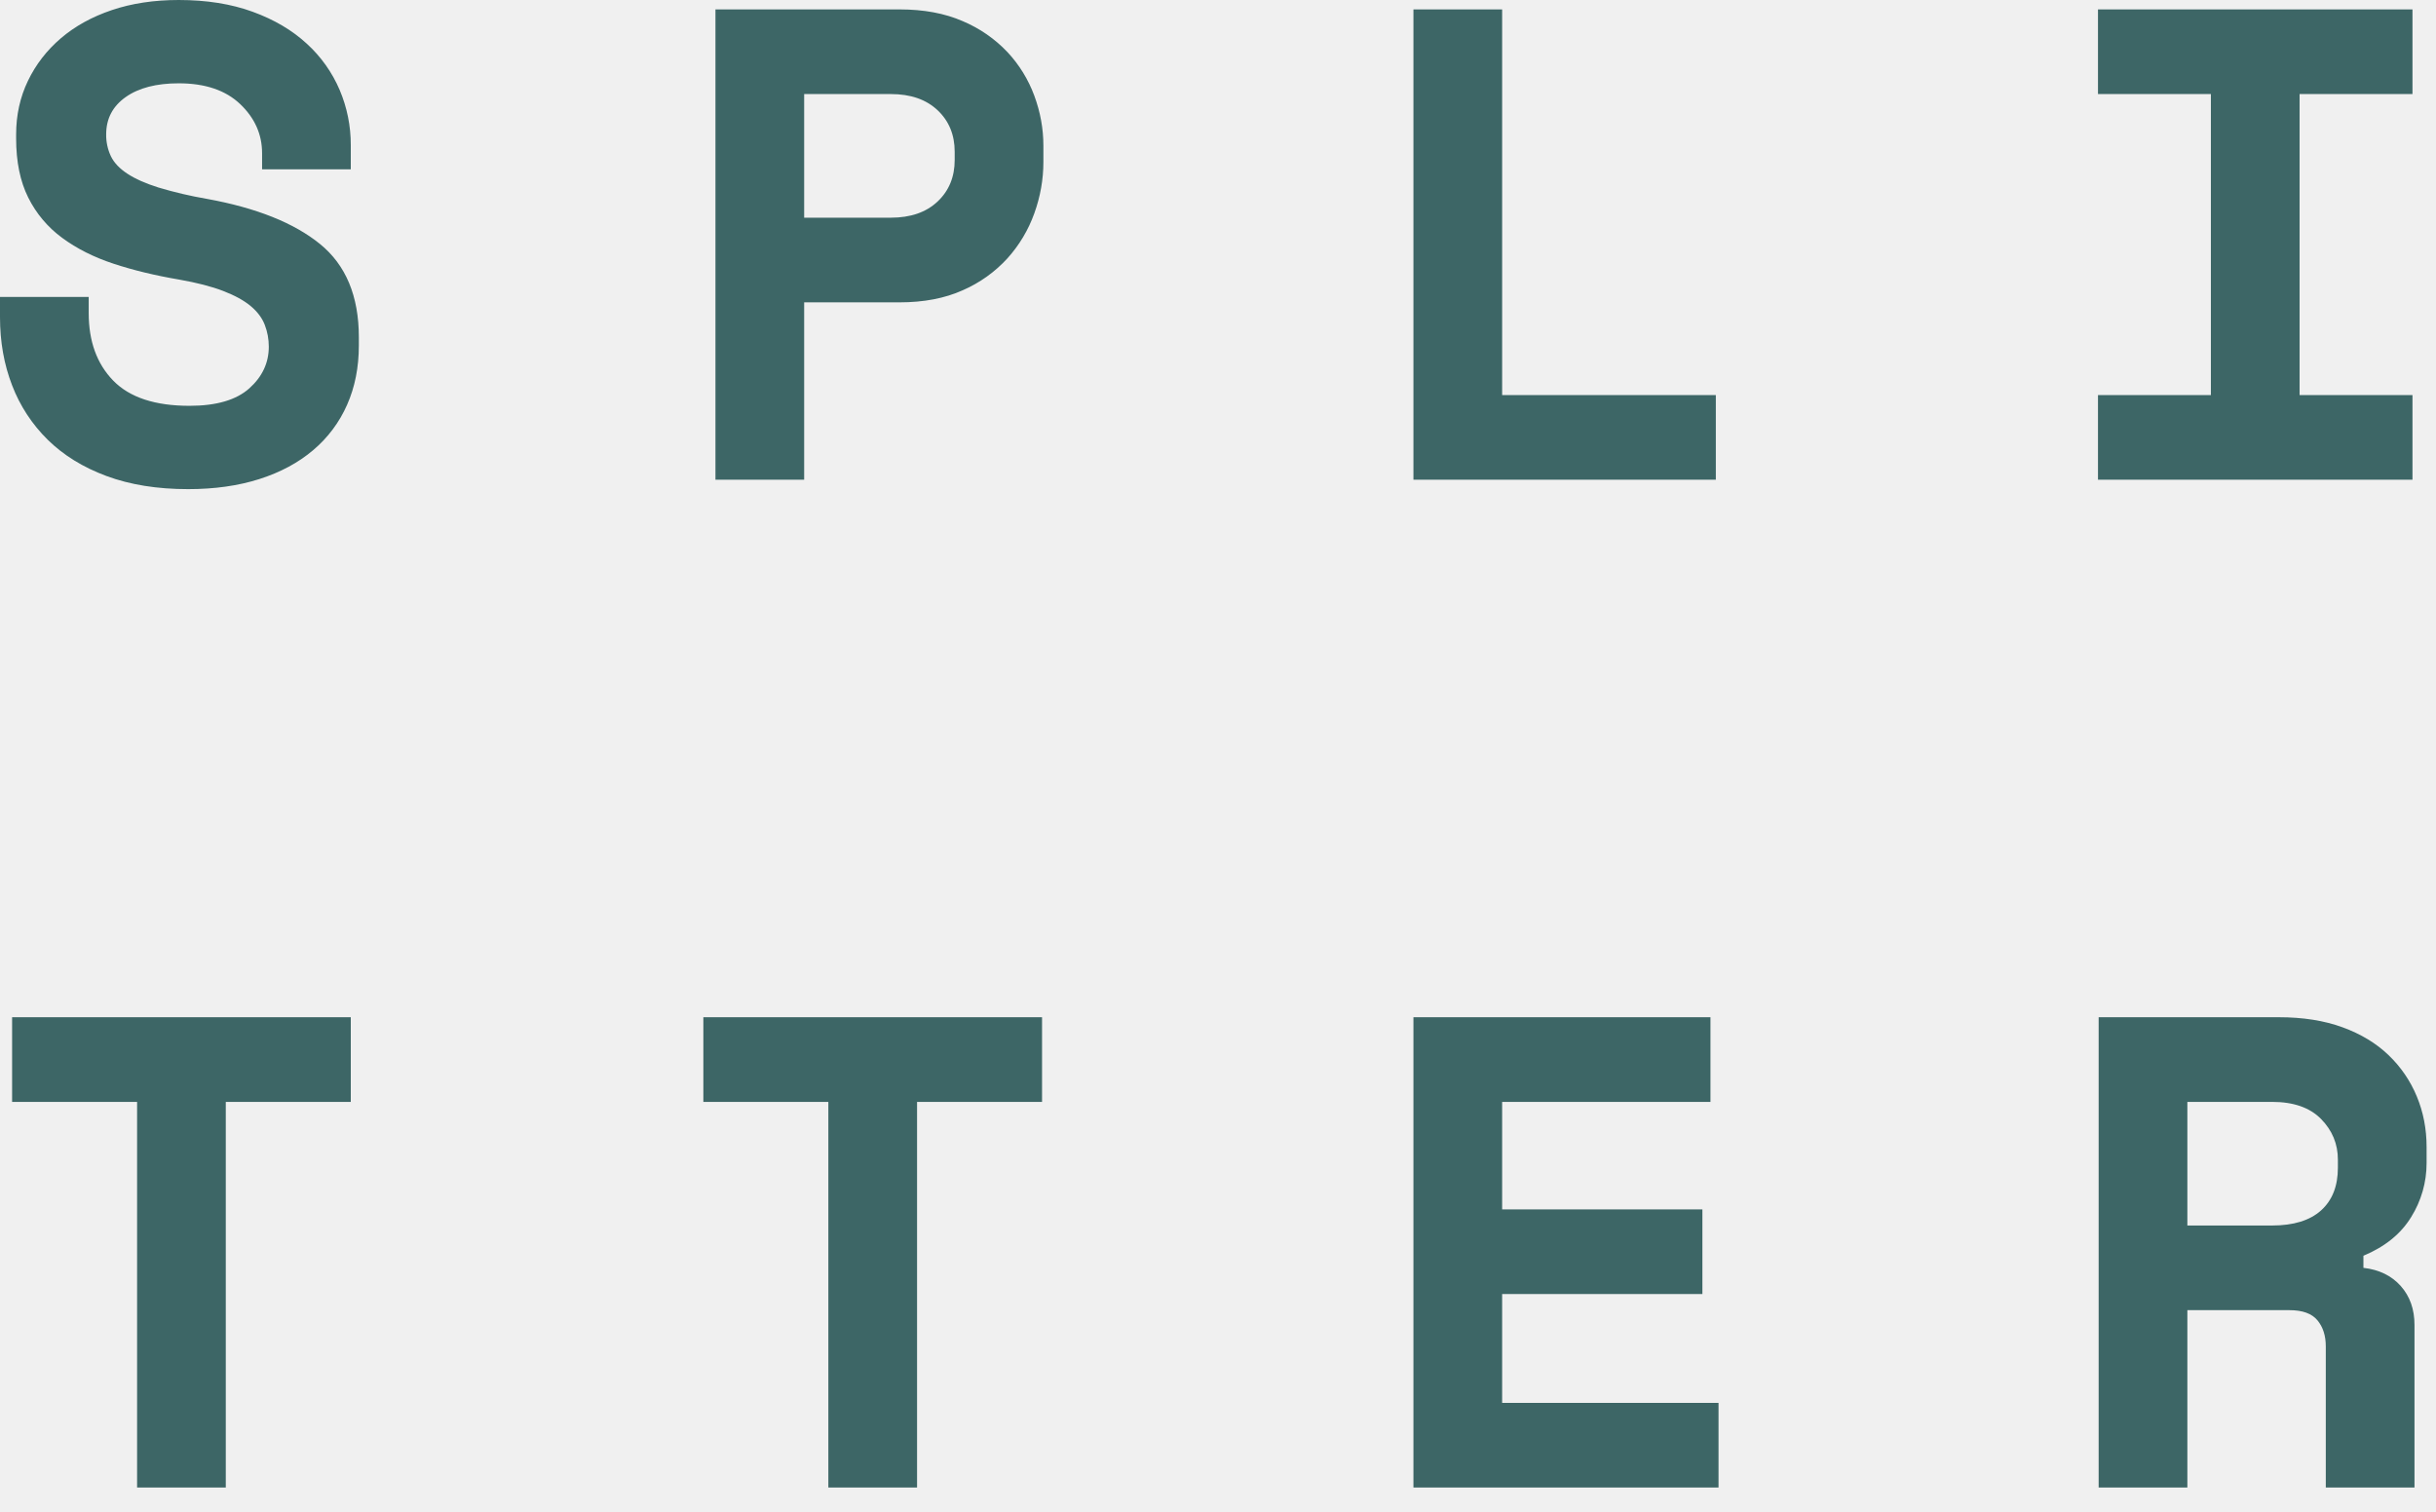
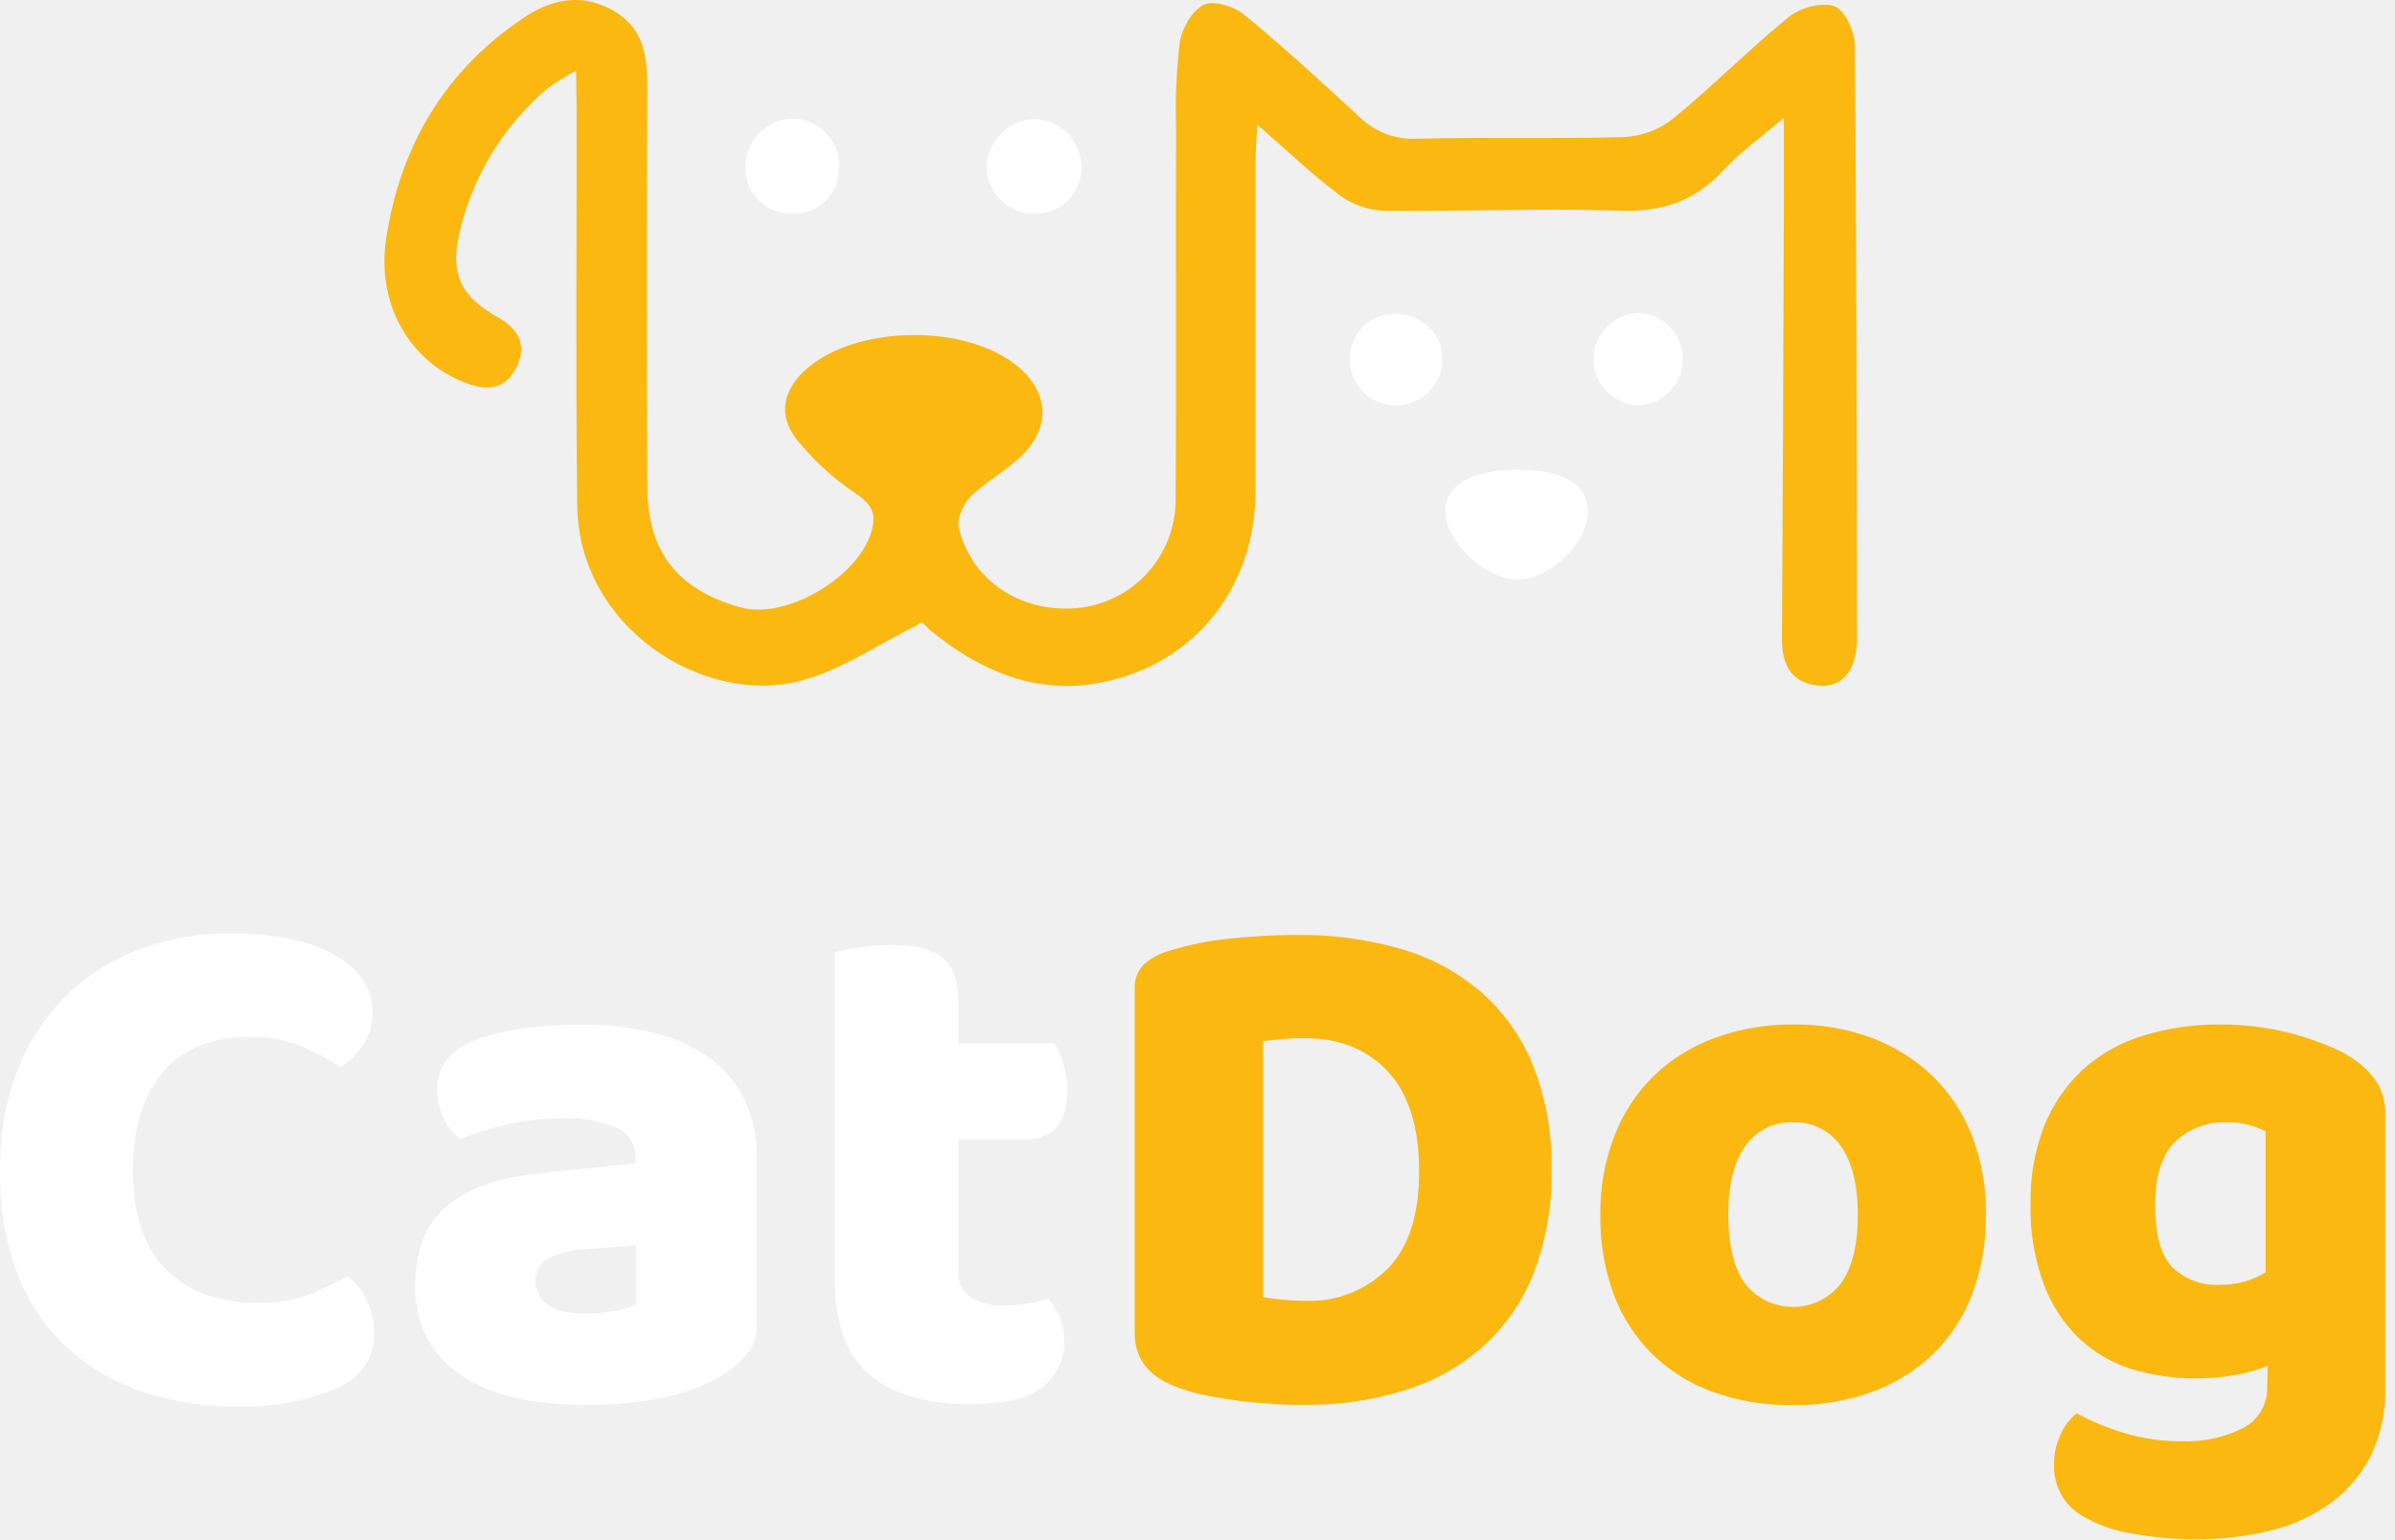
- <svg xmlns="http://www.w3.org/2000/svg" width="87" height="54">
-   <path fill="#3D6666" d="M6.72 17.472c.944 0 1.792-.12 2.544-.36s1.392-.584 1.92-1.032a4.476 4.476 0 001.212-1.62c.28-.632.42-1.34.42-2.124v-.288c0-1.472-.464-2.584-1.392-3.336-.928-.752-2.272-1.288-4.032-1.608a14.615 14.615 0 01-1.74-.408c-.456-.144-.824-.308-1.104-.492-.28-.184-.476-.392-.588-.624a1.771 1.771 0 01-.168-.78c0-.56.232-1.004.696-1.332.464-.328 1.096-.492 1.896-.492.944 0 1.676.248 2.196.744.52.496.78 1.08.78 1.752v.576h3.168v-.864a5 5 0 00-.396-1.968 4.762 4.762 0 00-1.176-1.656C10.436 1.08 9.792.7 9.024.42 8.256.14 7.376 0 6.384 0c-.88 0-1.676.12-2.388.36s-1.32.576-1.824 1.008c-.504.432-.896.94-1.176 1.524-.28.584-.42 1.22-.42 1.908v.144c0 .832.144 1.536.432 2.112a3.978 3.978 0 001.212 1.44c.52.384 1.132.692 1.836.924.704.232 1.48.42 2.328.564.64.112 1.168.248 1.584.408.416.16.744.34.984.54s.408.424.504.672c.096.248.144.508.144.78 0 .576-.232 1.072-.696 1.488-.464.416-1.176.624-2.136.624-1.232 0-2.14-.3-2.724-.9-.584-.6-.876-1.404-.876-2.412v-.576H0v.72c0 .88.144 1.692.432 2.436a5.47 5.47 0 001.272 1.944c.56.552 1.26.984 2.1 1.296.84.312 1.812.468 2.916.468zm22-.336V10.8h3.408c.864 0 1.616-.144 2.256-.432a4.707 4.707 0 001.596-1.14 4.833 4.833 0 00.96-1.608c.216-.6.324-1.212.324-1.836v-.576c0-.608-.108-1.204-.324-1.788a4.625 4.625 0 00-.96-1.56A4.737 4.737 0 0034.384.756c-.64-.28-1.392-.42-2.256-.42h-6.576v16.8h3.168zm3.096-9.36H28.72V3.36h3.096c.704 0 1.26.192 1.668.576.408.384.612.88.612 1.488v.288c0 .608-.204 1.104-.612 1.488-.408.384-.964.576-1.668.576zm29.464 9.36v-3.024h-7.632V.336H50.48v16.8h10.8zm24.88 0v-3.024h-4.032V3.36h4.032V.336H74.928V3.36h4.032v10.752h-4.032v3.024H86.16zm-78.096 36V39.36h4.464v-3.024H.432v3.024h4.464v13.776h3.168zm24.688 0V39.36h4.464v-3.024H25.12v3.024h4.464v13.776h3.168zm28.624 0v-3.024h-7.728v-3.888H60.8V43.2h-7.152v-3.84h7.44v-3.024H50.48v16.8h10.896zm16.744 0V46.8h3.648c.464 0 .796.12.996.36.2.24.3.552.3.936v5.04h3.168v-5.808c0-.56-.164-1.024-.492-1.392-.328-.368-.772-.584-1.332-.648v-.432c.768-.32 1.336-.78 1.704-1.38a3.63 3.63 0 00.552-1.932v-.576c0-.64-.116-1.24-.348-1.8a4.332 4.332 0 00-1.008-1.476c-.44-.424-.988-.756-1.644-.996-.656-.24-1.416-.36-2.28-.36h-6.432v16.8h3.168zm3.024-9.36H78.12V39.36h3.024c.768 0 1.352.204 1.752.612.4.408.6.892.6 1.452v.288c0 .656-.2 1.164-.6 1.524-.4.36-.984.54-1.752.54z" />
+ <svg xmlns="http://www.w3.org/2000/svg" width="168" height="108" viewBox="0 0 168 108" fill="none">
+   <path d="M40.411 4.957C39.703 5.335 39.02 5.761 38.37 6.231C35.27 8.871 33.11 12.444 32.212 16.416C31.577 19.31 32.34 20.811 34.973 22.294C36.309 23.047 36.977 24.151 36.285 25.652C35.594 27.154 34.433 27.476 32.927 26.96C28.938 25.605 26.366 21.536 27.086 16.756C28.067 10.253 31.217 4.914 36.797 1.205C38.734 -0.078 40.828 -0.49 43.002 0.732C45.096 1.906 45.408 3.853 45.404 6.018C45.369 15.375 45.369 24.73 45.404 34.084C45.404 38.693 47.488 41.35 51.917 42.61C55.233 43.558 60.576 40.285 61.22 36.926C61.443 35.766 60.898 35.24 59.965 34.581C58.397 33.529 57.001 32.241 55.825 30.764C54.522 29.03 54.986 27.258 56.606 25.856C60.131 22.805 67.71 22.706 71.343 25.671C73.536 27.457 73.749 29.901 71.722 31.919C70.632 33.009 69.202 33.748 68.103 34.832C67.582 35.344 67.108 36.372 67.255 37.016C68.15 40.829 71.798 43.136 75.834 42.634C77.643 42.395 79.308 41.516 80.525 40.155C81.741 38.794 82.43 37.041 82.465 35.216C82.531 26.434 82.465 17.652 82.498 8.87C82.435 6.889 82.522 4.907 82.759 2.939C82.915 1.992 83.63 0.722 84.44 0.334C85.132 0.002 86.553 0.438 87.254 1.016C90.044 3.304 92.701 5.753 95.359 8.197C95.88 8.715 96.503 9.119 97.189 9.384C97.875 9.648 98.608 9.766 99.343 9.732C104.217 9.613 109.101 9.76 113.975 9.613C115.214 9.542 116.4 9.088 117.371 8.315C120.161 6.032 122.7 3.446 125.5 1.172C126.295 0.533 127.811 0.121 128.687 0.443C129.412 0.708 130.109 2.21 130.109 3.166C130.232 17.055 130.241 30.944 130.26 44.827C130.26 47.006 129.246 48.271 127.565 48.11C125.67 47.93 124.988 46.66 124.997 44.851C125.057 34.43 125.103 24.009 125.135 13.588C125.135 12.039 125.135 10.49 125.135 8.273C123.458 9.694 122.046 10.698 120.905 11.939C118.882 14.132 116.552 14.904 113.548 14.781C108.035 14.592 102.502 14.862 96.969 14.781C95.868 14.717 94.809 14.328 93.928 13.663C92.067 12.271 90.38 10.646 88.197 8.746C88.135 9.935 88.069 10.641 88.069 11.361C88.069 19.087 88.069 26.813 88.069 34.539C88.036 41.421 83.559 46.855 76.828 47.968C72.437 48.683 68.643 46.987 65.284 44.254C64.915 43.956 64.702 43.468 64.422 43.818C61.628 45.182 58.965 47.082 56.014 47.807C49.188 49.488 40.601 43.937 40.492 35.519C40.373 26.311 40.459 17.093 40.449 7.88L40.411 4.957Z" fill="#FAB811" />
+   <path d="M106.41 32.961C109.726 32.961 111.422 33.985 111.379 35.96C111.327 38.148 108.655 40.697 106.415 40.664C104.174 40.63 101.455 38.054 101.379 35.955C101.313 34.089 103.222 32.957 106.41 32.961Z" fill="white" />
+   <path d="M55.64 14.999C55.198 15.018 54.756 14.946 54.343 14.787C53.93 14.627 53.554 14.384 53.24 14.073C52.925 13.762 52.678 13.389 52.514 12.978C52.35 12.566 52.272 12.126 52.286 11.683C52.3 10.797 52.656 9.951 53.281 9.323C53.906 8.695 54.75 8.334 55.635 8.315C56.076 8.327 56.51 8.426 56.912 8.608C57.314 8.789 57.676 9.049 57.977 9.372C58.277 9.694 58.51 10.074 58.662 10.488C58.814 10.902 58.882 11.342 58.861 11.783C58.867 12.207 58.788 12.628 58.628 13.021C58.468 13.415 58.23 13.772 57.93 14.072C57.63 14.371 57.273 14.608 56.879 14.767C56.486 14.927 56.064 15.005 55.64 14.999Z" fill="white" />
+   <path d="M75.857 11.769C75.86 12.191 75.779 12.609 75.619 13C75.46 13.391 75.225 13.747 74.928 14.047C74.631 14.347 74.278 14.585 73.889 14.749C73.499 14.912 73.082 14.997 72.66 14.999C72.202 15.017 71.745 14.939 71.319 14.771C70.892 14.603 70.505 14.349 70.182 14.024C69.859 13.699 69.607 13.311 69.441 12.883C69.276 12.456 69.201 11.999 69.221 11.541C69.292 10.697 69.668 9.908 70.278 9.321C70.888 8.734 71.691 8.388 72.537 8.349C73.429 8.366 74.278 8.735 74.9 9.376C75.522 10.016 75.866 10.876 75.857 11.769Z" fill="white" />
+   <path d="M97.912 22.024C98.337 22.018 98.759 22.095 99.154 22.253C99.549 22.41 99.909 22.643 100.214 22.94C100.518 23.236 100.761 23.59 100.929 23.981C101.096 24.372 101.185 24.792 101.19 25.217C101.178 26.075 100.83 26.894 100.222 27.499C99.614 28.104 98.794 28.448 97.936 28.457C97.51 28.459 97.087 28.378 96.693 28.216C96.298 28.055 95.94 27.818 95.637 27.517C95.335 27.217 95.095 26.86 94.931 26.467C94.767 26.074 94.682 25.652 94.681 25.226C94.671 24.8 94.747 24.377 94.906 23.982C95.065 23.587 95.303 23.228 95.606 22.928C95.908 22.628 96.269 22.393 96.666 22.238C97.062 22.082 97.486 22.01 97.912 22.024Z" fill="white" />
+   <path d="M114.898 28.452C114.059 28.416 113.265 28.056 112.686 27.447C112.106 26.839 111.784 26.029 111.788 25.189C111.793 24.348 112.123 23.542 112.709 22.939C113.295 22.337 114.091 21.985 114.931 21.957C115.771 21.994 116.564 22.354 117.144 22.962C117.724 23.571 118.046 24.38 118.041 25.221C118.037 26.061 117.707 26.867 117.121 27.47C116.535 28.072 115.738 28.424 114.898 28.452Z" fill="white" />
+   <path d="M26.129 71.003C26.15 71.829 25.917 72.64 25.462 73.329C25.052 73.942 24.526 74.469 23.913 74.878C23.015 74.289 22.063 73.788 21.07 73.381C19.942 72.948 18.74 72.738 17.532 72.761C14.879 72.761 12.849 73.579 11.44 75.214C10.032 76.85 9.326 79.147 9.323 82.106C9.323 85.173 10.089 87.487 11.62 89.051C13.152 90.614 15.277 91.403 17.996 91.419C19.218 91.451 20.435 91.258 21.587 90.851C22.551 90.479 23.491 90.047 24.4 89.558C24.975 90.03 25.44 90.622 25.765 91.291C26.099 92.026 26.262 92.829 26.238 93.636C26.245 94.404 26.03 95.157 25.618 95.805C25.091 96.553 24.354 97.129 23.5 97.459C22.648 97.808 21.766 98.084 20.867 98.283C19.513 98.585 18.128 98.725 16.741 98.7C14.516 98.717 12.303 98.386 10.18 97.719C8.223 97.097 6.418 96.069 4.884 94.702C3.307 93.287 2.078 91.526 1.294 89.558C0.383 87.178 -0.055 84.644 0.006 82.097C-0.038 79.669 0.392 77.256 1.27 74.992C2.044 73.031 3.223 71.256 4.728 69.781C6.199 68.366 7.95 67.275 9.868 66.579C11.886 65.844 14.02 65.477 16.168 65.494C19.326 65.494 21.778 66.01 23.524 67.043C25.27 68.076 26.139 69.396 26.129 71.003Z" fill="white" />
+   <path d="M40.691 71.884C42.401 71.868 44.108 72.058 45.773 72.453C47.18 72.774 48.513 73.361 49.7 74.182C50.769 74.936 51.631 75.948 52.206 77.123C52.816 78.44 53.116 79.879 53.082 81.33V92.897C53.115 93.696 52.848 94.478 52.334 95.09C51.819 95.67 51.219 96.167 50.553 96.563C48.31 97.902 45.16 98.573 41.103 98.577C39.446 98.6 37.791 98.435 36.172 98.084C34.836 97.791 33.561 97.267 32.406 96.535C31.384 95.879 30.547 94.972 29.976 93.901C29.388 92.752 29.095 91.474 29.123 90.183C29.123 87.811 29.829 85.988 31.24 84.712C32.652 83.436 34.837 82.647 37.796 82.343L44.56 81.623V81.263C44.585 80.814 44.472 80.368 44.237 79.985C44.002 79.601 43.655 79.299 43.244 79.118C42.043 78.627 40.749 78.407 39.454 78.473C38.18 78.474 36.909 78.612 35.665 78.885C34.509 79.13 33.378 79.476 32.282 79.918C31.788 79.55 31.396 79.06 31.146 78.497C30.838 77.88 30.676 77.201 30.672 76.512C30.633 75.743 30.862 74.985 31.321 74.366C31.858 73.748 32.54 73.271 33.306 72.978C34.449 72.566 35.636 72.288 36.844 72.15C38.12 71.981 39.404 71.893 40.691 71.884ZM41.103 92.172C41.752 92.168 42.401 92.108 43.04 91.992C43.588 91.928 44.12 91.768 44.613 91.519V87.388L40.885 87.663C40.06 87.697 39.252 87.908 38.516 88.283C38.226 88.422 37.981 88.643 37.813 88.918C37.645 89.192 37.56 89.51 37.569 89.832C37.561 90.155 37.629 90.475 37.768 90.767C37.907 91.058 38.113 91.312 38.369 91.509C38.916 91.954 39.827 92.175 41.103 92.172Z" fill="white" />
+   <path d="M68.003 98.525C64.972 98.525 62.64 97.836 61.007 96.459C59.374 95.082 58.556 92.845 58.553 89.747V66.821C58.932 66.716 59.472 66.603 60.178 66.484C60.921 66.359 61.674 66.299 62.428 66.304C64.11 66.304 65.332 66.593 66.09 67.181C66.848 67.768 67.227 68.848 67.227 70.43V73.22H73.991C74.23 73.675 74.428 74.151 74.583 74.641C74.78 75.253 74.876 75.893 74.867 76.536C74.867 77.739 74.602 78.611 74.067 79.141C73.783 79.414 73.447 79.625 73.079 79.763C72.711 79.901 72.318 79.962 71.925 79.942H67.227V89.131C67.194 89.494 67.255 89.859 67.404 90.19C67.554 90.522 67.786 90.81 68.079 91.026C68.806 91.448 69.642 91.646 70.481 91.594C71.017 91.593 71.552 91.55 72.082 91.466C72.572 91.395 73.055 91.282 73.527 91.13C73.842 91.519 74.111 91.943 74.327 92.395C74.564 92.923 74.678 93.498 74.663 94.076C74.679 94.687 74.555 95.292 74.299 95.847C74.044 96.401 73.664 96.889 73.19 97.274C72.211 98.111 70.482 98.528 68.003 98.525Z" fill="white" />
+   <path d="M108.84 82.054C108.891 84.521 108.471 86.974 107.604 89.283C106.839 91.254 105.628 93.022 104.065 94.446C102.474 95.859 100.599 96.915 98.566 97.544C96.277 98.255 93.89 98.603 91.493 98.577C90.906 98.577 90.238 98.577 89.48 98.525C88.722 98.472 87.941 98.42 87.112 98.316C86.283 98.212 85.492 98.084 84.687 97.932C83.917 97.789 83.164 97.572 82.437 97.284C80.542 96.564 79.594 95.308 79.594 93.518V69.407C79.576 69.101 79.618 68.795 79.72 68.506C79.822 68.217 79.98 67.952 80.187 67.725C80.652 67.292 81.209 66.968 81.816 66.778C83.343 66.289 84.918 65.971 86.515 65.831C88.163 65.674 89.646 65.599 90.954 65.599C93.423 65.569 95.884 65.899 98.258 66.579C100.329 67.17 102.248 68.201 103.885 69.601C105.484 71.004 106.732 72.763 107.528 74.736C108.442 77.066 108.887 79.552 108.84 82.054ZM99.546 82.211C99.546 79.113 98.823 76.781 97.377 75.214C95.93 73.648 94.004 72.859 91.598 72.846C91.124 72.846 90.622 72.846 90.125 72.898C89.627 72.95 89.116 72.983 88.599 73.05V91.017C88.978 91.088 89.447 91.149 90.02 91.201C90.594 91.253 91.086 91.277 91.569 91.277C92.638 91.319 93.704 91.138 94.7 90.747C95.695 90.356 96.599 89.762 97.353 89.003C98.815 87.507 99.546 85.242 99.546 82.211Z" fill="#FAB811" />
+   <path d="M139.303 85.204C139.335 87.105 139.014 88.996 138.355 90.78C137.763 92.365 136.83 93.801 135.622 94.986C134.402 96.16 132.95 97.067 131.359 97.648C129.572 98.295 127.684 98.616 125.784 98.595C123.887 98.622 122 98.316 120.208 97.691C118.615 97.129 117.161 96.231 115.945 95.057C114.734 93.873 113.799 92.437 113.207 90.851C112.546 89.05 112.225 87.141 112.26 85.223C112.233 83.336 112.567 81.461 113.245 79.7C113.852 78.114 114.794 76.678 116.007 75.489C117.227 74.316 118.679 73.411 120.27 72.832C122.039 72.185 123.91 71.864 125.793 71.884C127.677 71.857 129.55 72.178 131.316 72.832C132.904 73.43 134.355 74.343 135.58 75.517C136.788 76.708 137.73 78.141 138.341 79.724C139.006 81.473 139.332 83.333 139.303 85.204ZM125.774 78.748C125.118 78.721 124.467 78.861 123.88 79.155C123.293 79.449 122.791 79.888 122.421 80.43C121.625 81.547 121.228 83.139 121.232 85.204C121.232 87.374 121.628 89 122.421 90.083C122.822 90.591 123.333 91 123.915 91.281C124.498 91.562 125.137 91.706 125.784 91.703C126.43 91.701 127.068 91.551 127.648 91.265C128.228 90.98 128.736 90.566 129.133 90.055C129.925 88.956 130.32 87.339 130.317 85.204C130.317 83.139 129.922 81.547 129.133 80.43C128.761 79.888 128.258 79.45 127.67 79.156C127.083 78.862 126.431 78.721 125.774 78.748Z" fill="#FAB811" />
+   <path d="M159.075 95.839C158.332 96.13 157.563 96.346 156.777 96.483C155.848 96.646 154.906 96.723 153.963 96.715C152.468 96.723 150.98 96.506 149.549 96.071C148.182 95.655 146.929 94.931 145.887 93.953C144.781 92.891 143.926 91.597 143.381 90.164C142.708 88.346 142.387 86.417 142.434 84.48C142.396 82.62 142.717 80.77 143.381 79.032C143.976 77.534 144.893 76.186 146.067 75.082C147.276 73.983 148.712 73.165 150.273 72.685C152.063 72.13 153.928 71.86 155.801 71.884C156.752 71.882 157.702 71.95 158.643 72.088C159.526 72.215 160.398 72.405 161.253 72.656C161.998 72.876 162.73 73.136 163.447 73.433C164.026 73.669 164.58 73.963 165.1 74.31C165.739 74.744 166.29 75.296 166.725 75.934C167.142 76.626 167.348 77.424 167.317 78.232V97.388C167.361 99.024 167.016 100.647 166.313 102.125C165.659 103.435 164.702 104.572 163.522 105.44C162.267 106.351 160.846 107.009 159.34 107.378C157.661 107.8 155.936 108.009 154.205 107.998C152.559 108.018 150.914 107.871 149.298 107.558C148.11 107.351 146.972 106.922 145.944 106.293C145.354 105.922 144.871 105.403 144.544 104.787C144.218 104.171 144.058 103.48 144.082 102.783C144.068 102.033 144.23 101.289 144.556 100.613C144.809 100.053 145.189 99.558 145.664 99.169C146.74 99.75 147.874 100.216 149.047 100.561C150.328 100.944 151.66 101.136 152.997 101.13C154.518 101.193 156.029 100.867 157.388 100.182C157.919 99.892 158.356 99.456 158.648 98.925C158.94 98.395 159.075 97.793 159.037 97.189L159.075 95.839ZM155.617 90.154C156.236 90.164 156.853 90.086 157.45 89.922C157.967 89.774 158.463 89.557 158.923 89.278V79.369C158.545 79.198 158.155 79.052 157.758 78.933C157.245 78.795 156.715 78.732 156.185 78.748C155.522 78.722 154.86 78.83 154.239 79.065C153.618 79.3 153.051 79.658 152.571 80.117C151.642 81.033 151.178 82.504 151.178 84.532C151.178 86.701 151.6 88.182 152.443 88.975C153.303 89.772 154.444 90.198 155.617 90.159V90.154Z" fill="#FAB811" />
</svg>
